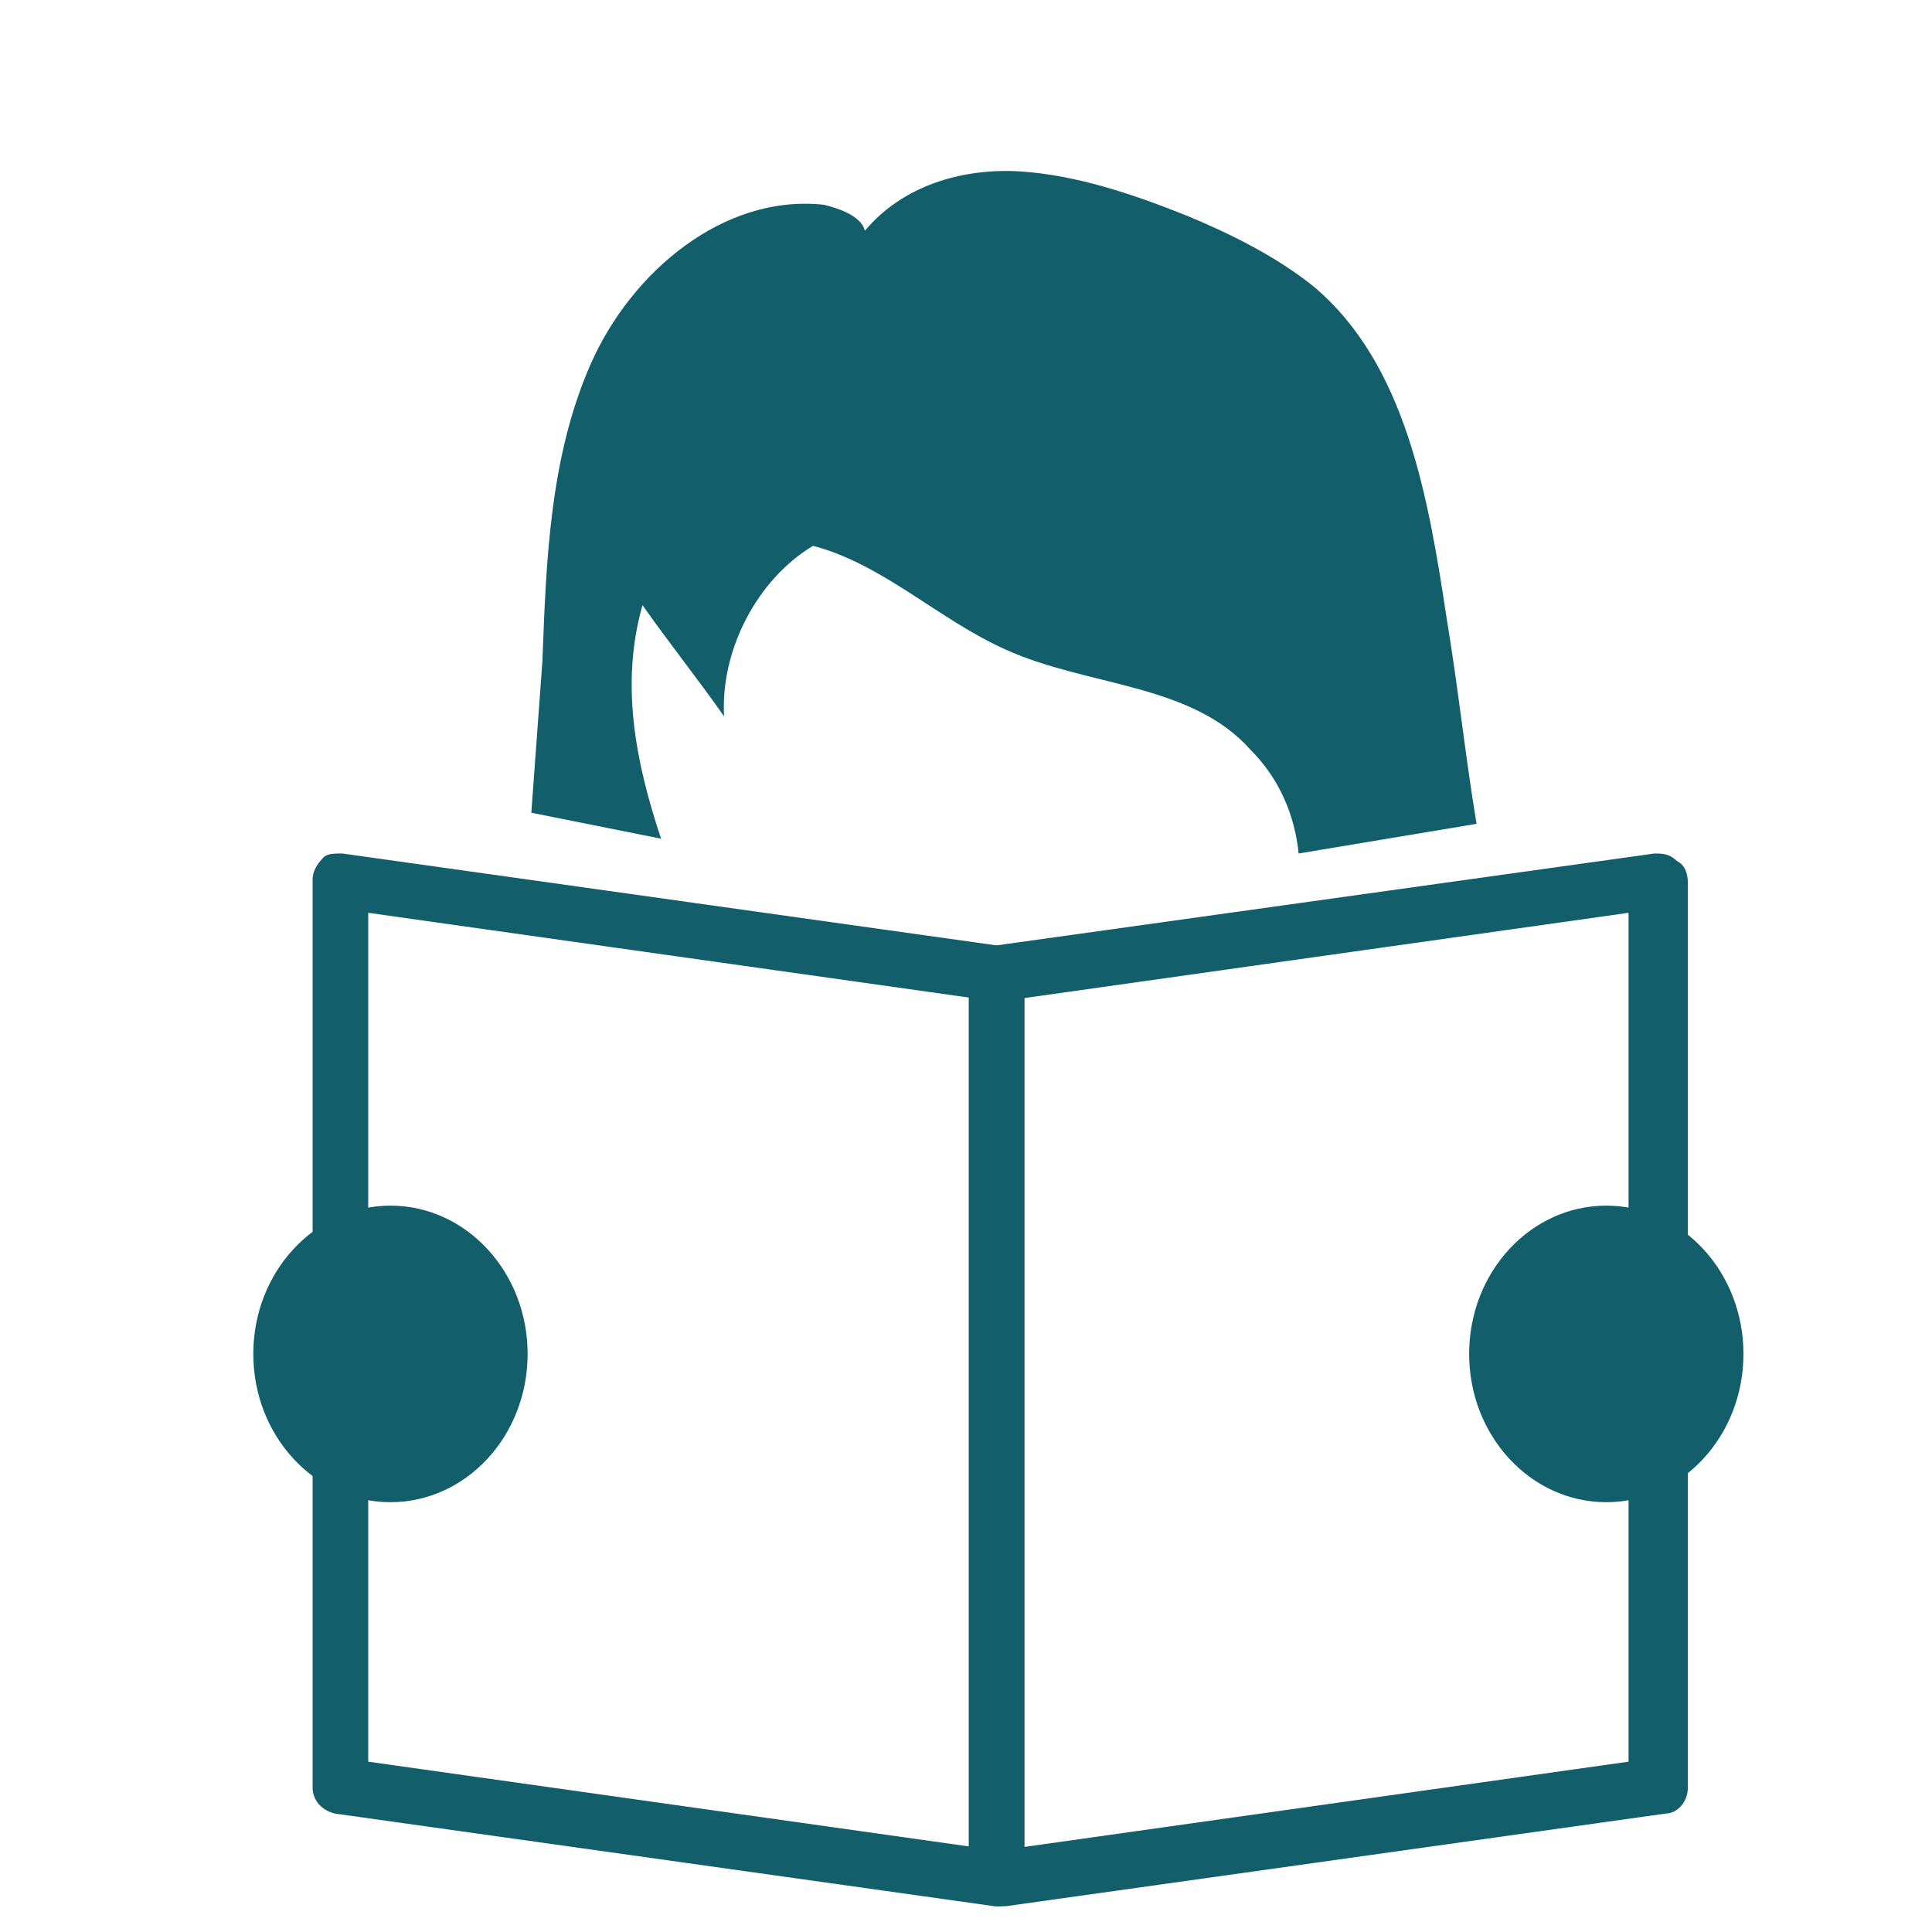
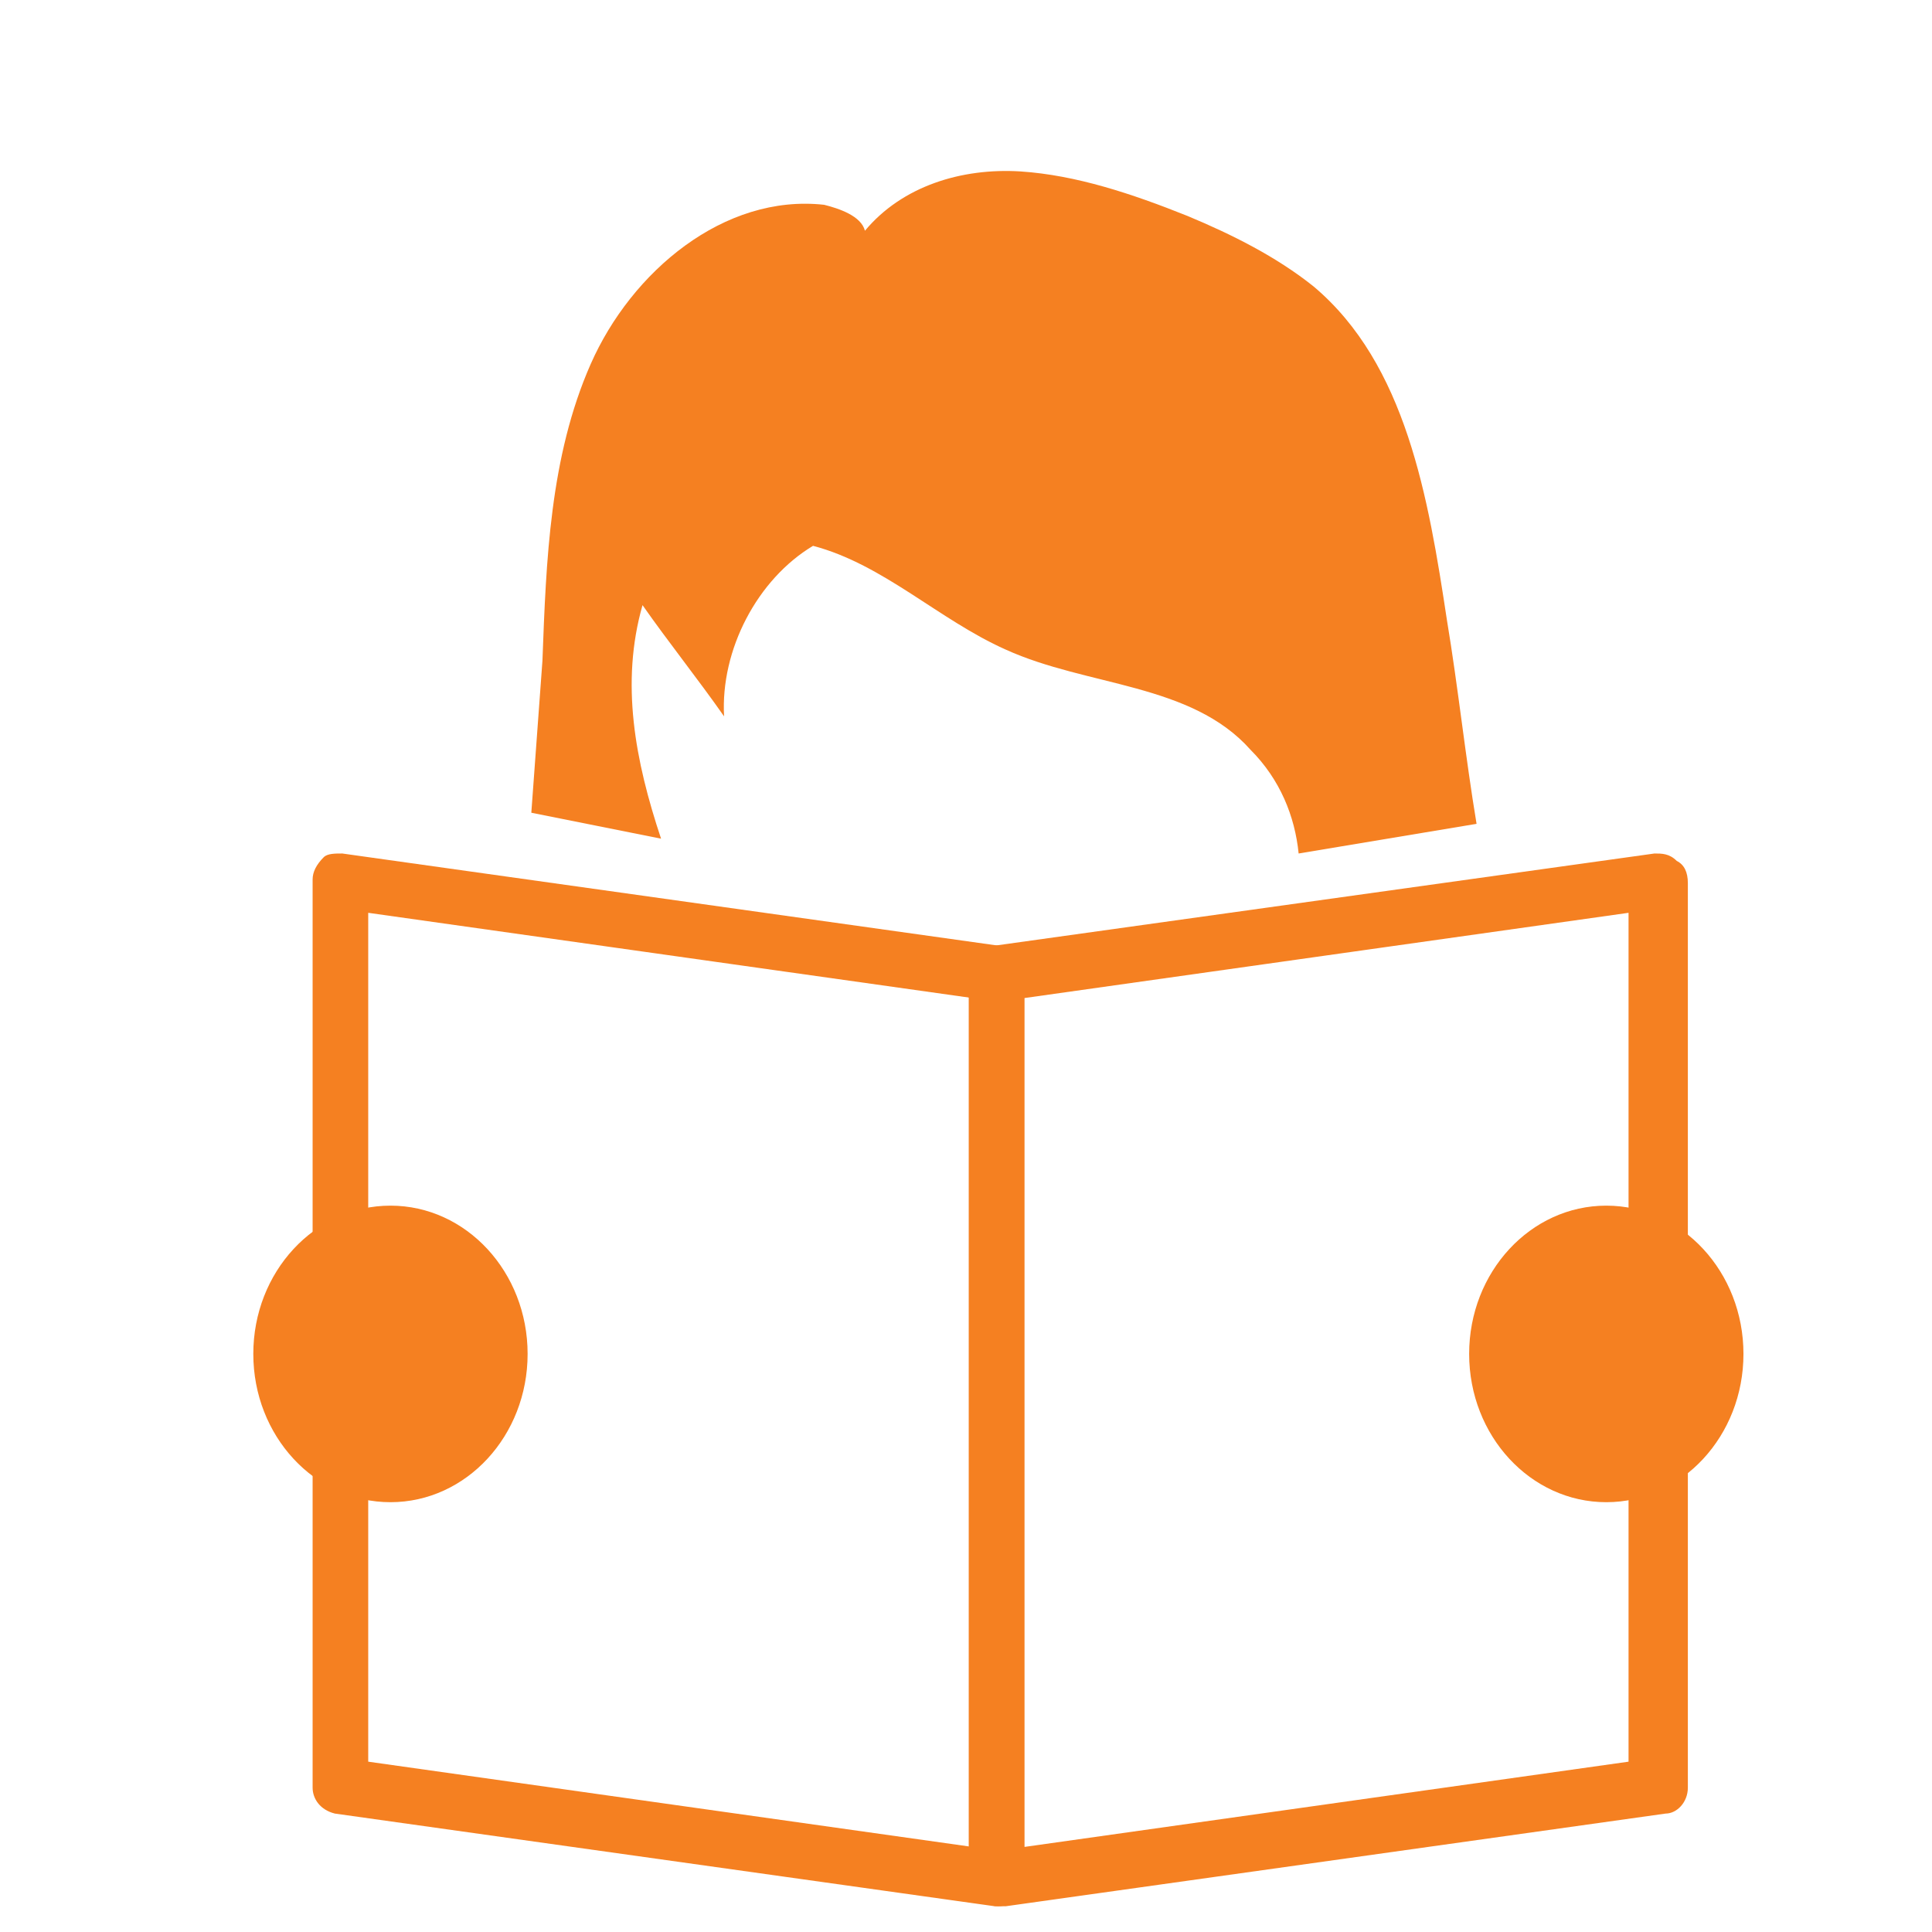
<svg xmlns="http://www.w3.org/2000/svg" version="1.1" x="0px" y="0px" viewBox="0 0 45 45" enable-background="new 0 0 48 48" xml:space="preserve" id="svg26" width="45" height="45">
  <defs id="defs30" />
-   <g id="g24" transform="matrix(0.8633949,0,0,0.8633949,2.53276,3.475082)" style="fill:#125e6b;fill-opacity:1">
-     <g id="g4" style="fill:#125e6b;fill-opacity:1">
-       <ellipse cx="40.4" cy="32.5" rx="3.7" ry="4" id="ellipse2" style="fill:#125e6b;fill-opacity:1" />
+   <g id="g24" transform="matrix(0.8633949,0,0,0.8633949,2.53276,3.475082)" style="fill:#f58021;fill-opacity:1">
+     <g id="g4" style="fill:#f58021;fill-opacity:1">
+       <ellipse cx="40.4" cy="32.5" rx="3.7" ry="4" id="ellipse2" style="fill:#f58021;fill-opacity:1" />
    </g>
-     <g id="g8" style="fill:#125e6b;fill-opacity:1">
-       <path d="m 14.9,18.6 c -0.7,-2.1 -1.1,-4.2 -0.5,-6.3 0.7,1 1.5,2 2.2,3 -0.1,-1.8 0.9,-3.7 2.4,-4.6 1.9,0.5 3.4,2 5.2,2.8 2.2,1 5,0.9 6.6,2.7 0.8,0.8 1.2,1.8 1.3,2.8 l 4.8,-0.8 C 36.6,16.4 36.4,14.5 36.1,12.7 35.6,9.4 35,5.8 32.5,3.7 31.5,2.9 30.3,2.3 29.1,1.8 27.6,1.2 26.1,0.7 24.6,0.6 23,0.5 21.4,1 20.4,2.2 20.3,1.8 19.7,1.6 19.3,1.5 16.6,1.2 14.1,3.3 13,5.8 c -1.1,2.5 -1.2,5.3 -1.3,8 -0.1,1.4 -0.2,2.7 -0.3,4.1 z" id="path6" style="fill:#125e6b;fill-opacity:1" />
+     <g id="g8" style="fill:#f58021;fill-opacity:1">
+       <path d="m 14.9,18.6 c -0.7,-2.1 -1.1,-4.2 -0.5,-6.3 0.7,1 1.5,2 2.2,3 -0.1,-1.8 0.9,-3.7 2.4,-4.6 1.9,0.5 3.4,2 5.2,2.8 2.2,1 5,0.9 6.6,2.7 0.8,0.8 1.2,1.8 1.3,2.8 l 4.8,-0.8 C 36.6,16.4 36.4,14.5 36.1,12.7 35.6,9.4 35,5.8 32.5,3.7 31.5,2.9 30.3,2.3 29.1,1.8 27.6,1.2 26.1,0.7 24.6,0.6 23,0.5 21.4,1 20.4,2.2 20.3,1.8 19.7,1.6 19.3,1.5 16.6,1.2 14.1,3.3 13,5.8 c -1.1,2.5 -1.2,5.3 -1.3,8 -0.1,1.4 -0.2,2.7 -0.3,4.1 z" id="path6" style="fill:#f58021;fill-opacity:1" />
    </g>
-     <g id="g18" style="fill:#125e6b;fill-opacity:1">
-       <g id="g12" style="fill:#125e6b;fill-opacity:1">
-         <path d="m 24,47.4 c -0.2,0 -0.4,-0.1 -0.5,-0.2 -0.2,-0.1 -0.3,-0.3 -0.3,-0.6 V 22.2 c 0,-0.4 0.3,-0.7 0.6,-0.7 L 41.7,19 c 0.2,0 0.4,0 0.6,0.2 0.2,0.1 0.3,0.3 0.3,0.6 v 24.4 c 0,0.4 -0.3,0.7 -0.6,0.7 l -17.8,2.5 c -0.1,0 -0.2,0 -0.2,0 z M 24.7,22.9 V 45.8 L 41,43.5 V 20.6 Z" id="path10" style="fill:#125e6b;fill-opacity:1" />
+     <g id="g18" style="fill:#f58021;fill-opacity:1">
+       <g id="g12" style="fill:#f58021;fill-opacity:1">
+         <path d="m 24,47.4 c -0.2,0 -0.4,-0.1 -0.5,-0.2 -0.2,-0.1 -0.3,-0.3 -0.3,-0.6 V 22.2 c 0,-0.4 0.3,-0.7 0.6,-0.7 L 41.7,19 c 0.2,0 0.4,0 0.6,0.2 0.2,0.1 0.3,0.3 0.3,0.6 v 24.4 c 0,0.4 -0.3,0.7 -0.6,0.7 l -17.8,2.5 c -0.1,0 -0.2,0 -0.2,0 z M 24.7,22.9 V 45.8 L 41,43.5 V 20.6 Z" id="path10" style="fill:#f58021;fill-opacity:1" />
      </g>
-       <g id="g16" style="fill:#125e6b;fill-opacity:1">
-         <path d="m 24,47.4 c 0,0 -0.1,0 -0.1,0 L 6.1,44.9 C 5.7,44.8 5.5,44.5 5.5,44.2 V 19.7 C 5.5,19.5 5.6,19.3 5.8,19.1 5.9,19 6.1,19 6.3,19 l 17.8,2.5 c 0.4,0.1 0.6,0.4 0.6,0.7 v 24.4 c 0,0.2 -0.1,0.4 -0.3,0.6 0,0.1 -0.2,0.2 -0.4,0.2 z M 7,43.5 23.3,45.8 V 22.9 L 7,20.6 Z" id="path14" style="fill:#125e6b;fill-opacity:1" />
+       <g id="g16" style="fill:#f58021;fill-opacity:1">
+         <path d="m 24,47.4 c 0,0 -0.1,0 -0.1,0 L 6.1,44.9 C 5.7,44.8 5.5,44.5 5.5,44.2 V 19.7 C 5.5,19.5 5.6,19.3 5.8,19.1 5.9,19 6.1,19 6.3,19 l 17.8,2.5 c 0.4,0.1 0.6,0.4 0.6,0.7 v 24.4 c 0,0.2 -0.1,0.4 -0.3,0.6 0,0.1 -0.2,0.2 -0.4,0.2 z M 7,43.5 23.3,45.8 V 22.9 L 7,20.6 Z" id="path14" style="fill:#f58021;fill-opacity:1" />
      </g>
    </g>
-     <g id="g22" style="fill:#125e6b;fill-opacity:1">
-       <ellipse cx="7.6" cy="32.5" rx="3.7" ry="4" id="ellipse20" style="fill:#125e6b;fill-opacity:1" />
+     <g id="g22" style="fill:#f58021;fill-opacity:1">
+       <ellipse cx="7.6" cy="32.5" rx="3.7" ry="4" id="ellipse20" style="fill:#f58021;fill-opacity:1" />
    </g>
  </g>
</svg>
